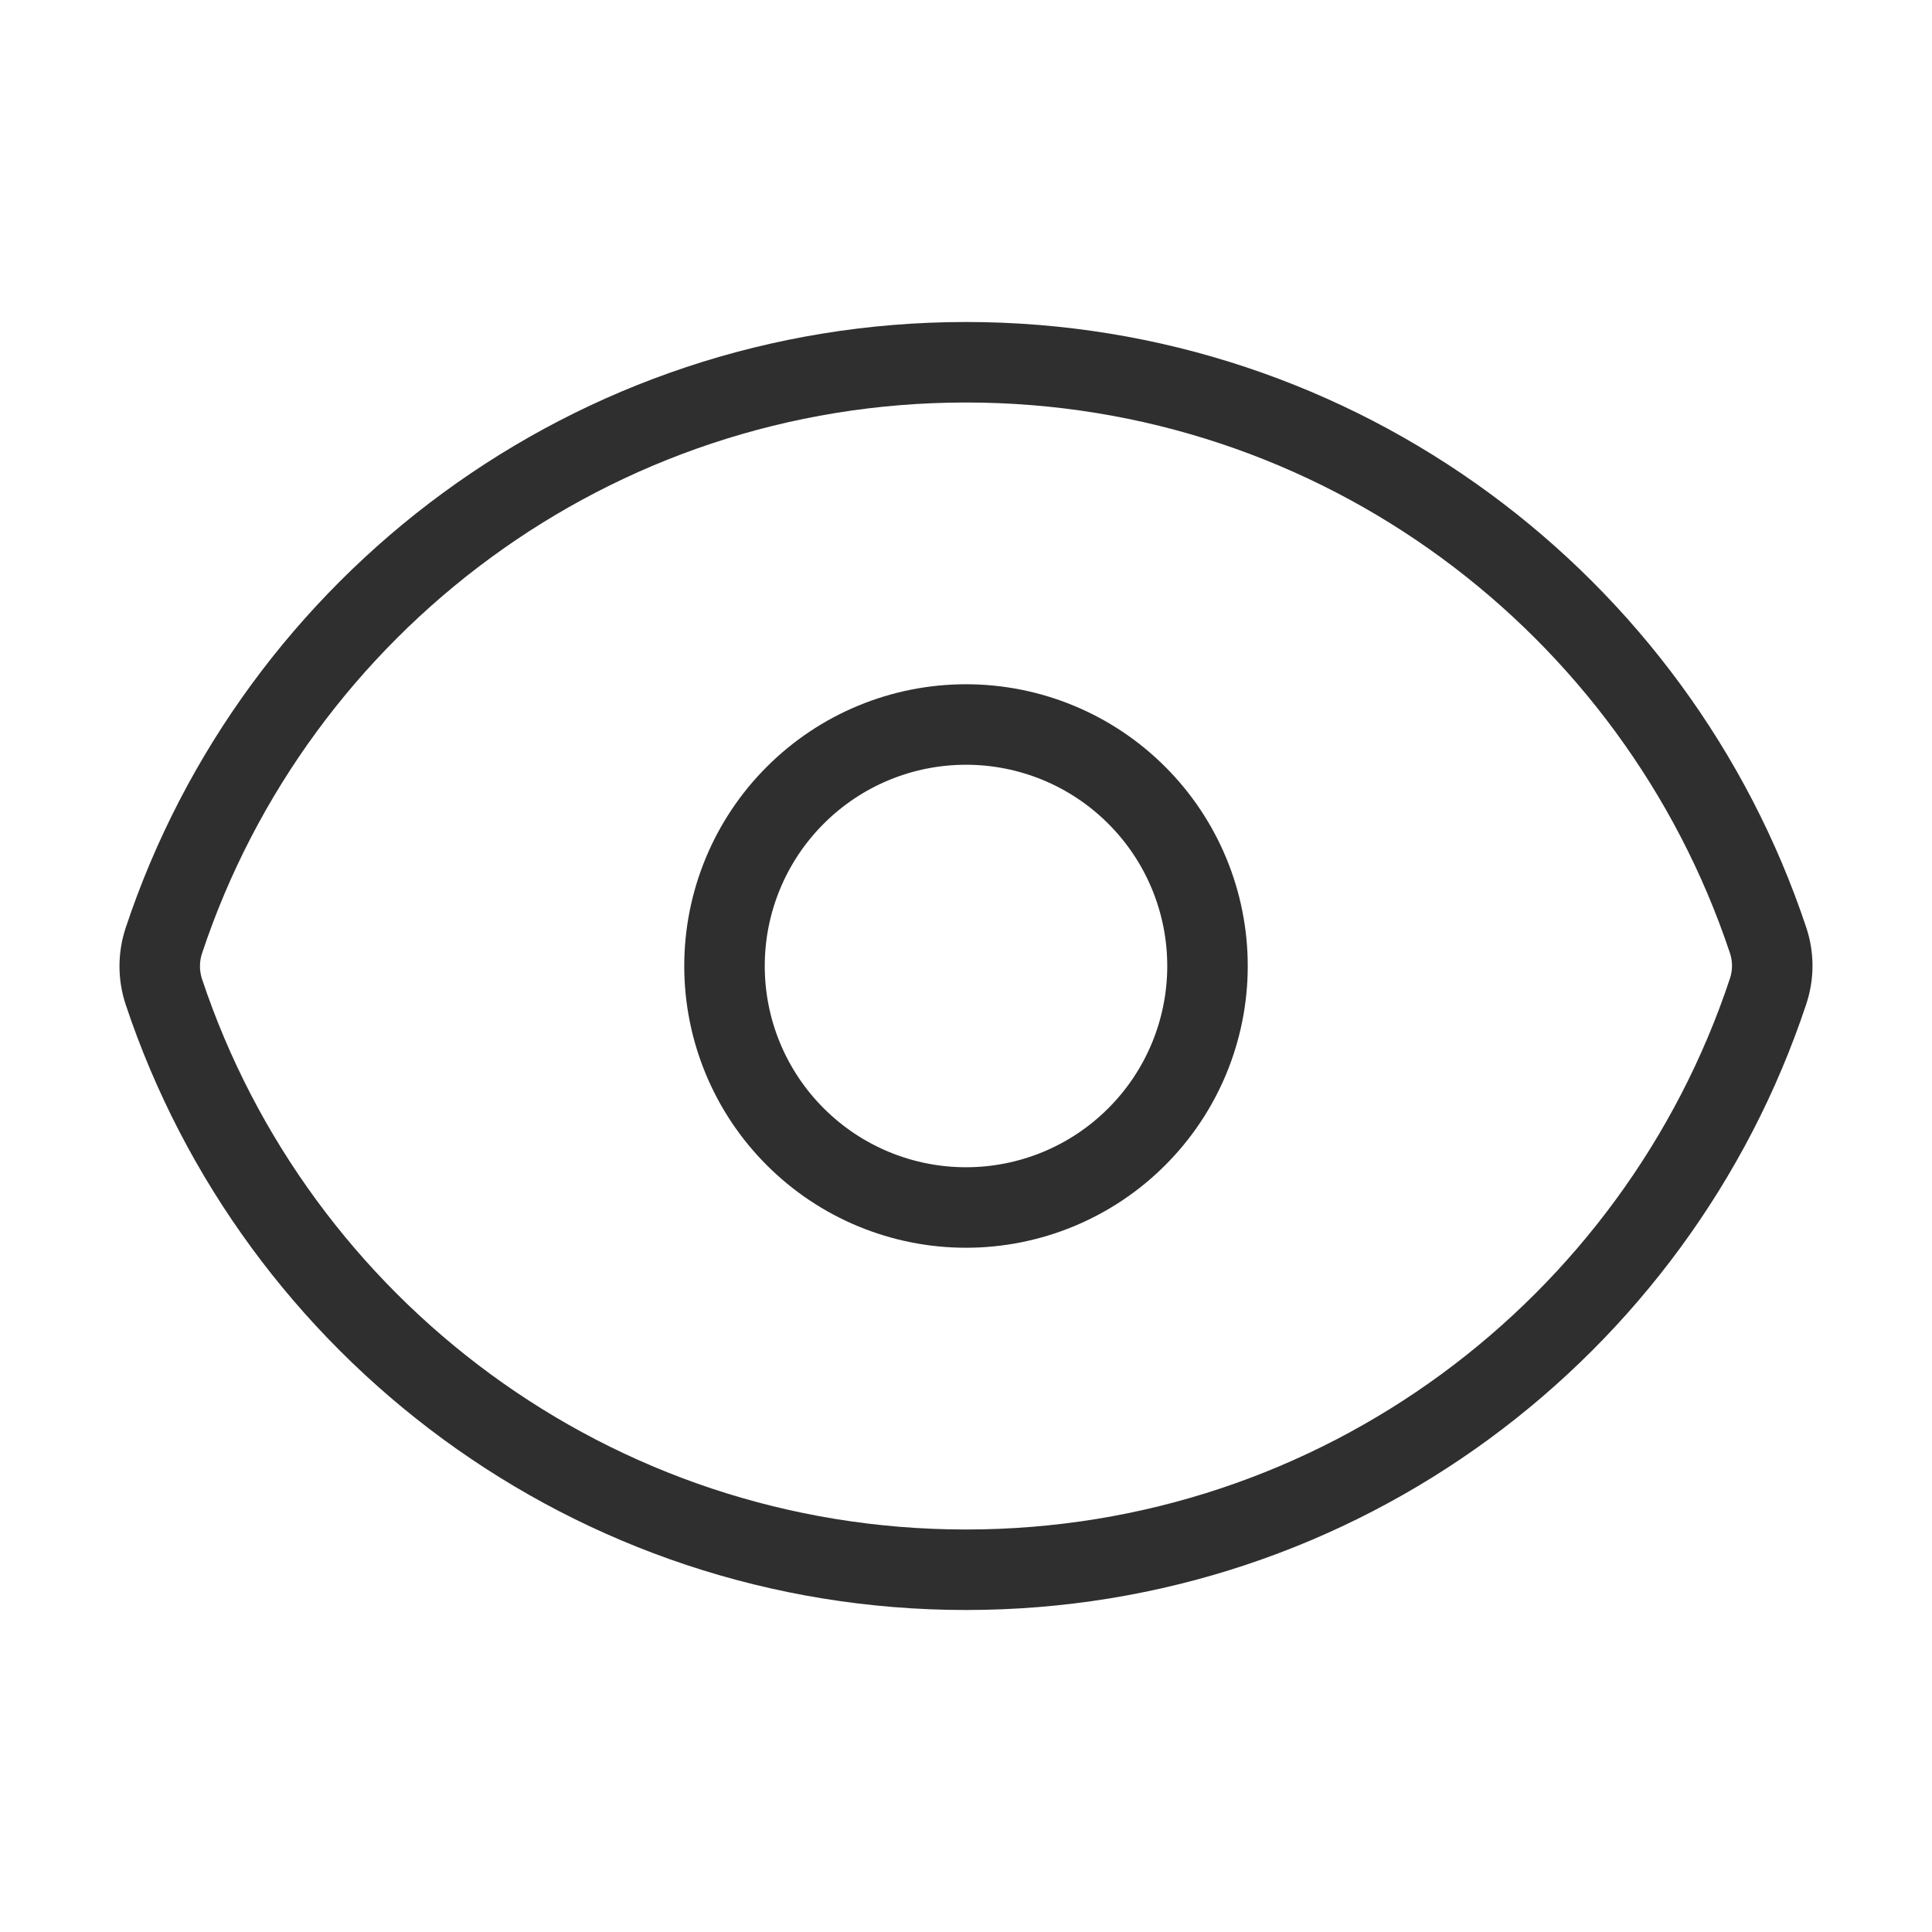
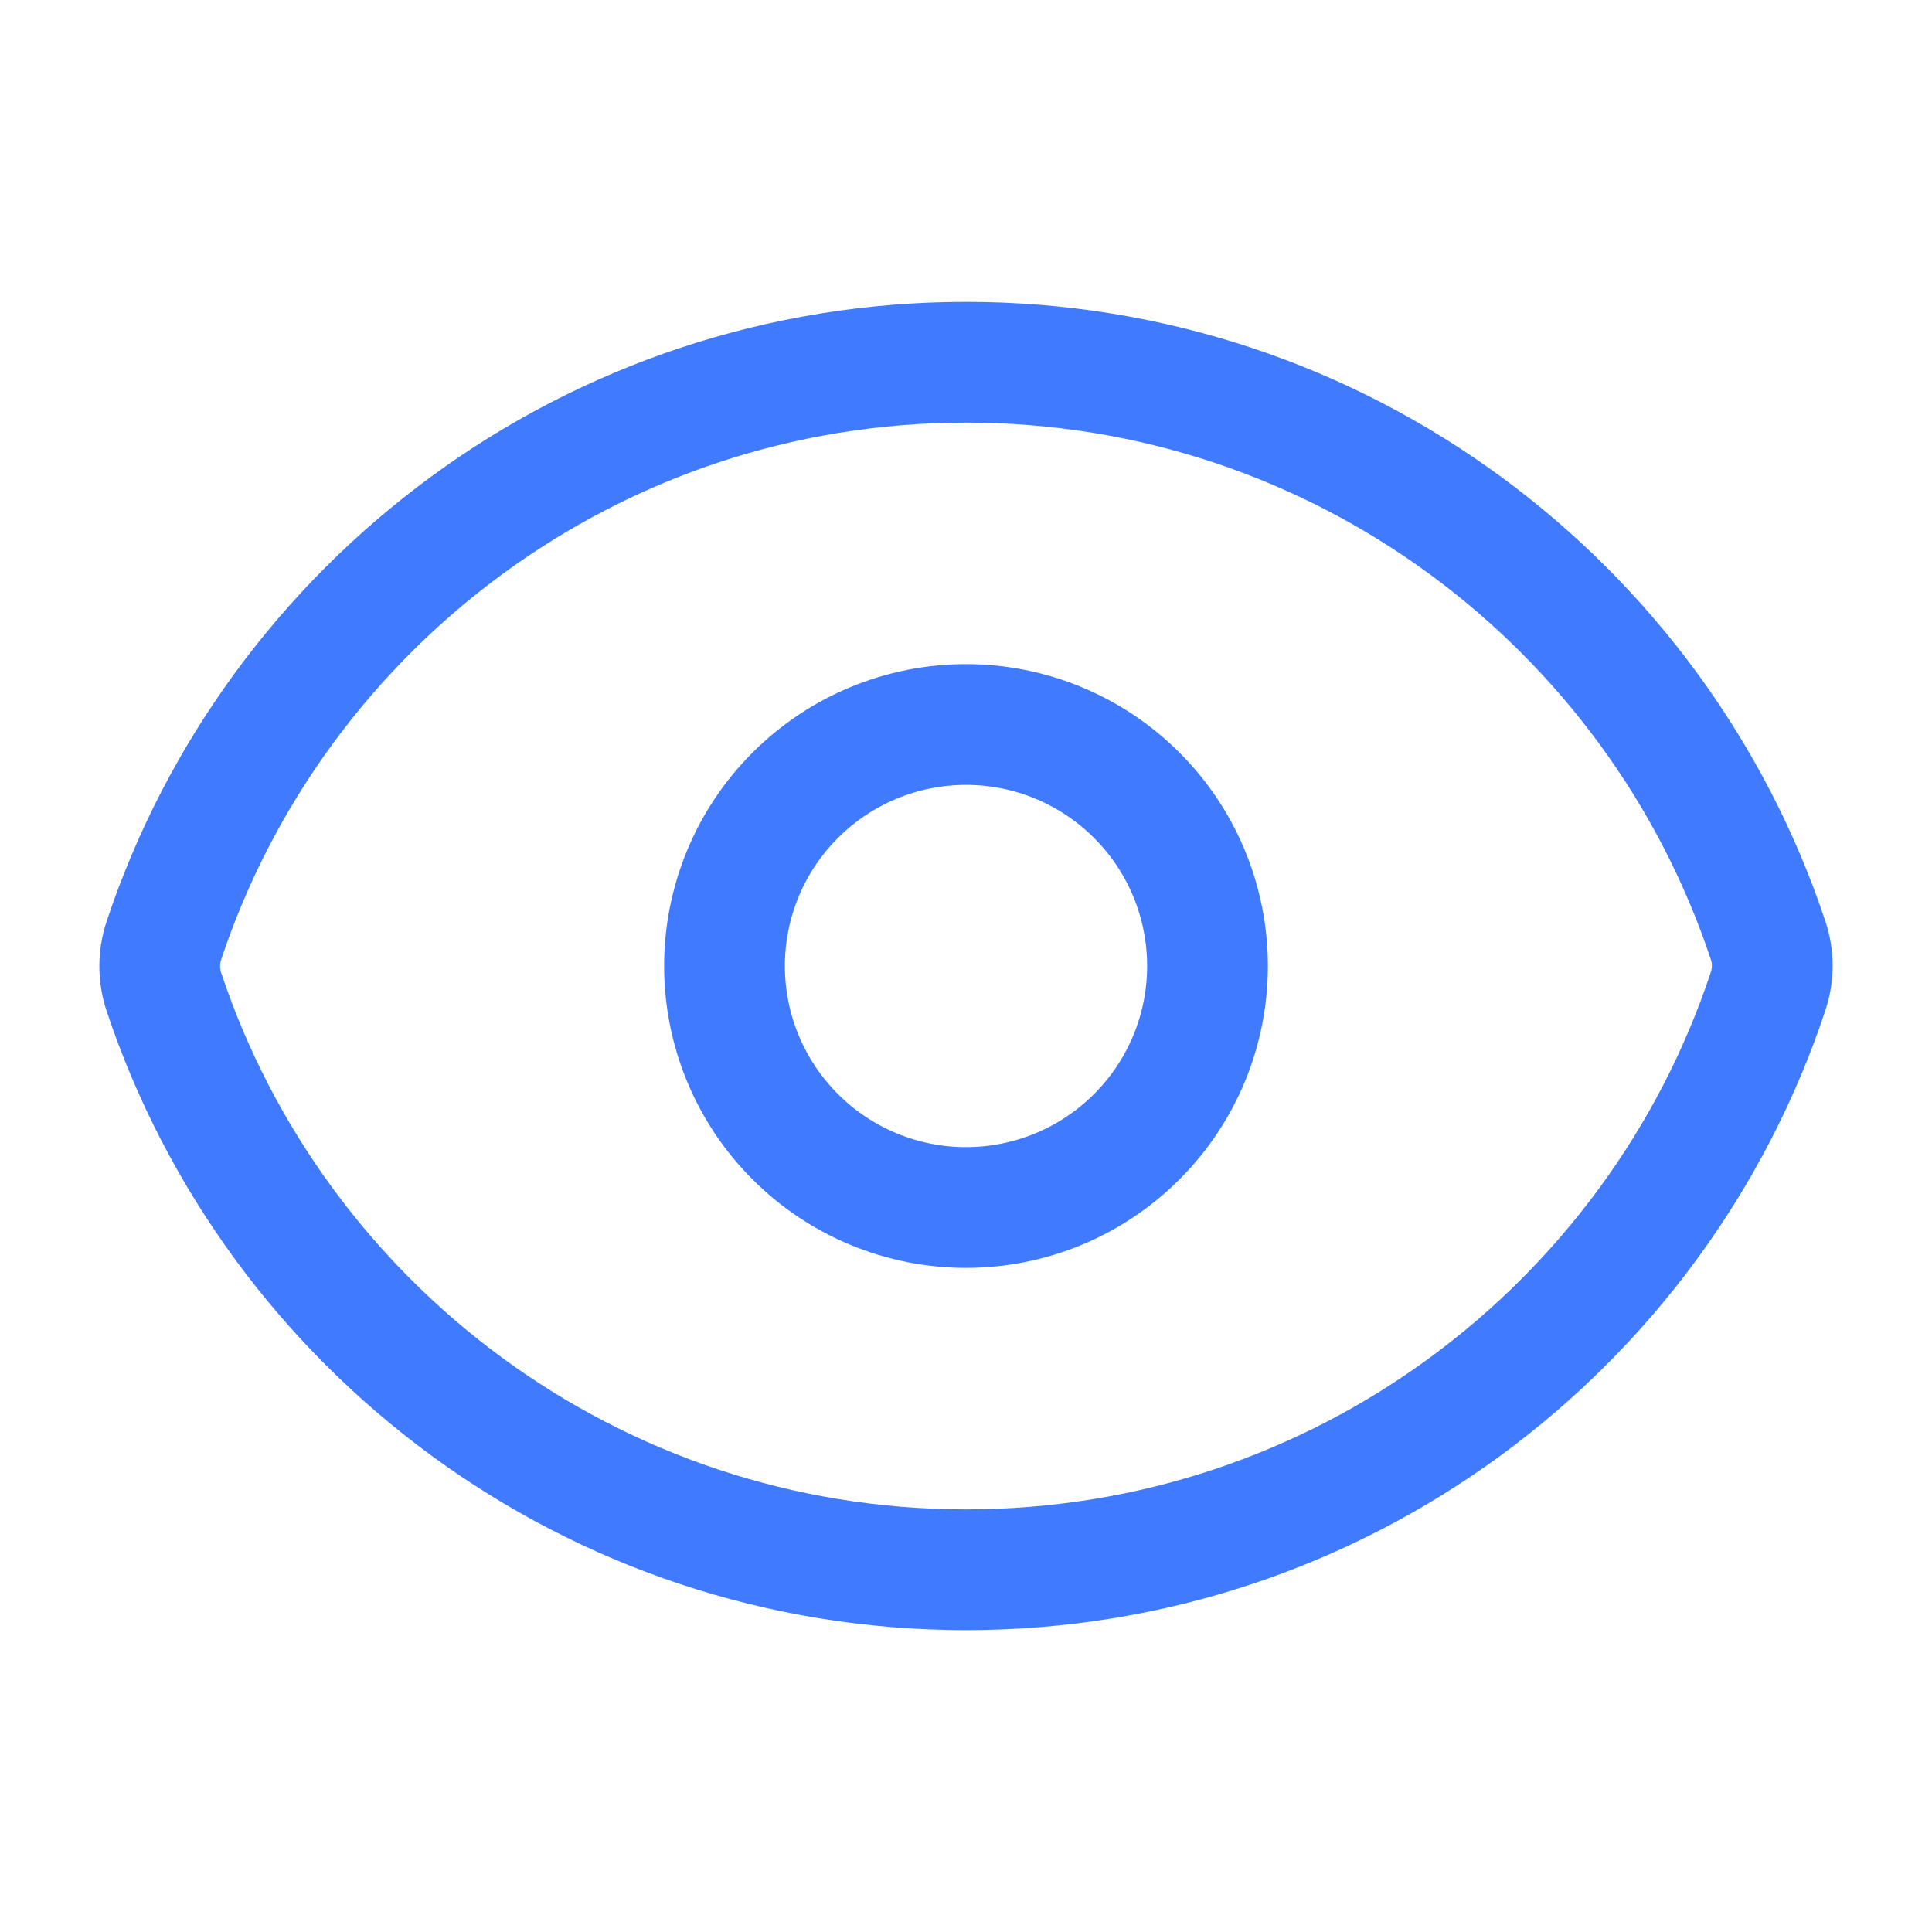
<svg xmlns="http://www.w3.org/2000/svg" width="24" height="24" viewBox="0 0 24 24" fill="none">
-   <path d="M2.036 12.322C1.967 12.115 1.967 11.89 2.036 11.683C3.423 7.51 7.36 4.5 12 4.5C16.638 4.5 20.573 7.507 21.963 11.678C22.033 11.885 22.033 12.109 21.963 12.317C20.577 16.49 16.64 19.5 12 19.5C7.362 19.5 3.426 16.493 2.036 12.322Z" stroke-linecap="round" stroke-linejoin="round" stroke="#2F2F2F" />
-   <path d="M15 12C15 12.796 14.684 13.559 14.121 14.121C13.559 14.684 12.796 15 12 15C11.204 15 10.441 14.684 9.879 14.121C9.316 13.559 9 12.796 9 12C9 11.204 9.316 10.441 9.879 9.879C10.441 9.316 11.204 9 12 9C12.796 9 13.559 9.316 14.121 9.879C14.684 10.441 15 11.204 15 12Z" stroke-linecap="round" stroke-linejoin="round" stroke="#2F2F2F" />
+   <path d="M2.036 12.322C1.967 12.115 1.967 11.89 2.036 11.683C3.423 7.51 7.36 4.5 12 4.5C16.638 4.5 20.573 7.507 21.963 11.678C22.033 11.885 22.033 12.109 21.963 12.317C20.577 16.49 16.64 19.5 12 19.5C7.362 19.5 3.426 16.493 2.036 12.322Z" stroke-width="1.5" stroke-linecap="round" stroke-linejoin="round" stroke="#407BFF" />
+   <path d="M15 12C15 12.796 14.684 13.559 14.121 14.121C13.559 14.684 12.796 15 12 15C11.204 15 10.441 14.684 9.879 14.121C9.316 13.559 9 12.796 9 12C9 11.204 9.316 10.441 9.879 9.879C10.441 9.316 11.204 9 12 9C12.796 9 13.559 9.316 14.121 9.879C14.684 10.441 15 11.204 15 12Z" stroke-width="1.5" stroke-linecap="round" stroke-linejoin="round" stroke="#407BFF" />
</svg>
